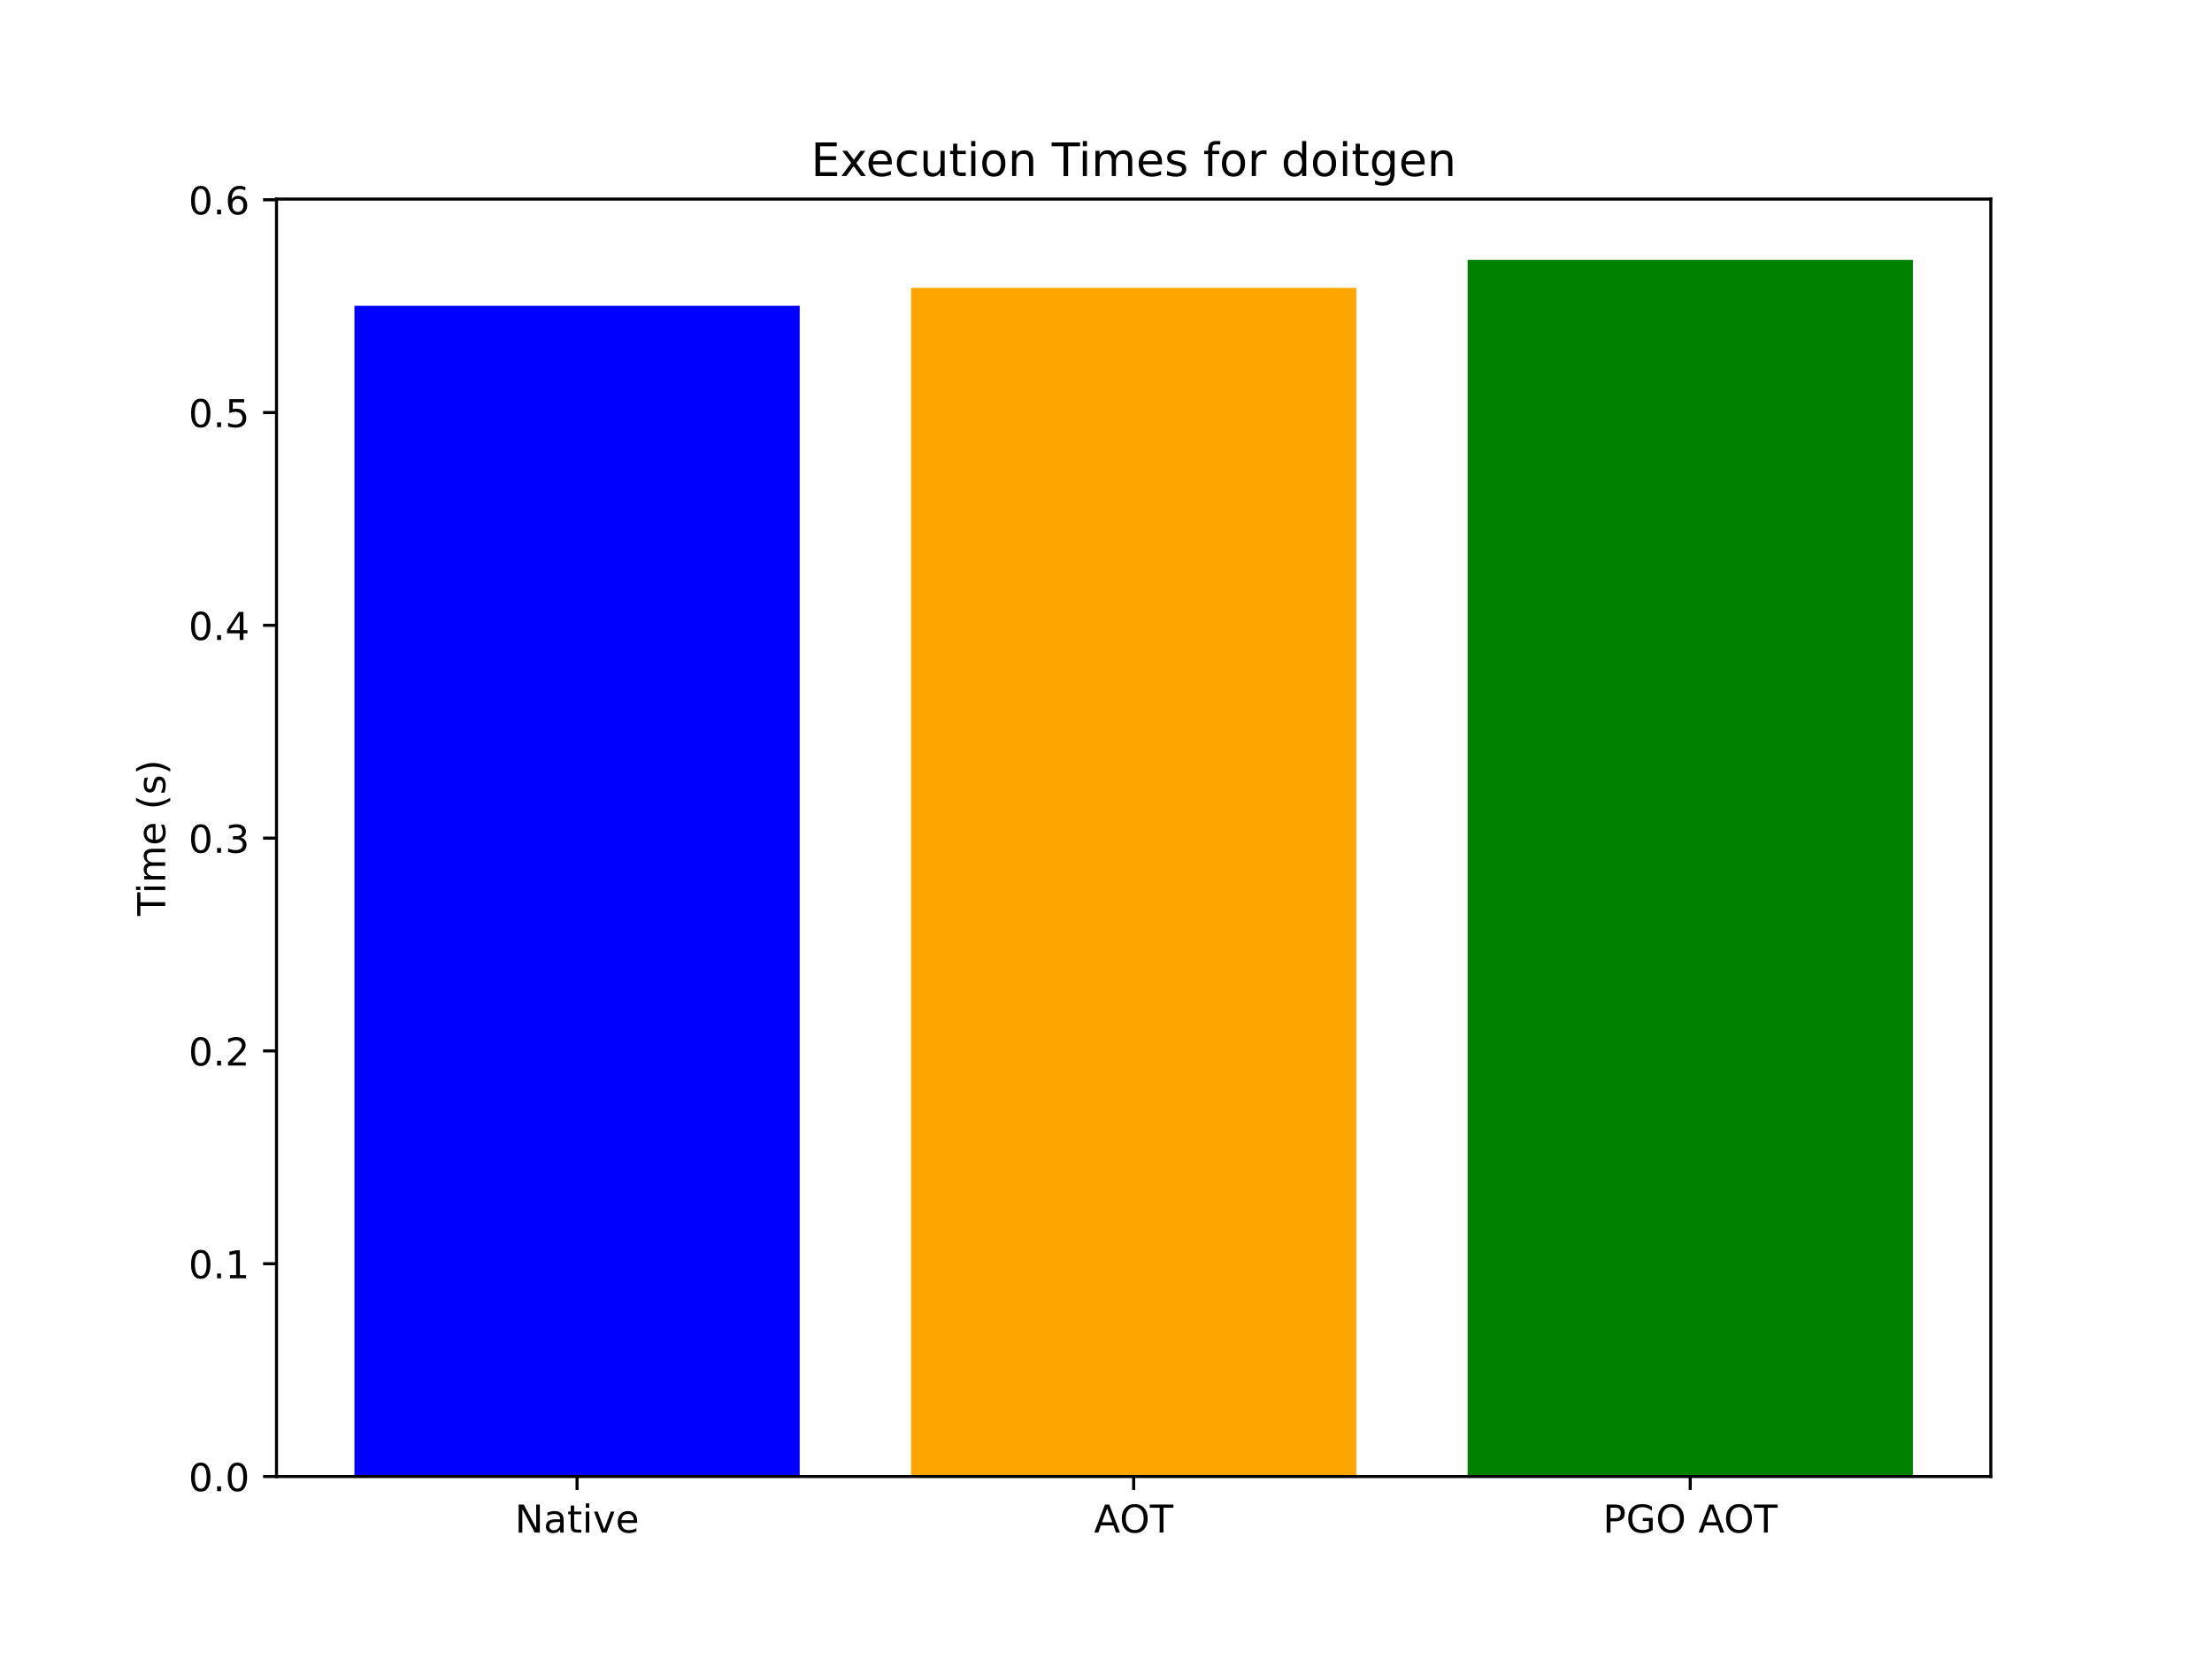
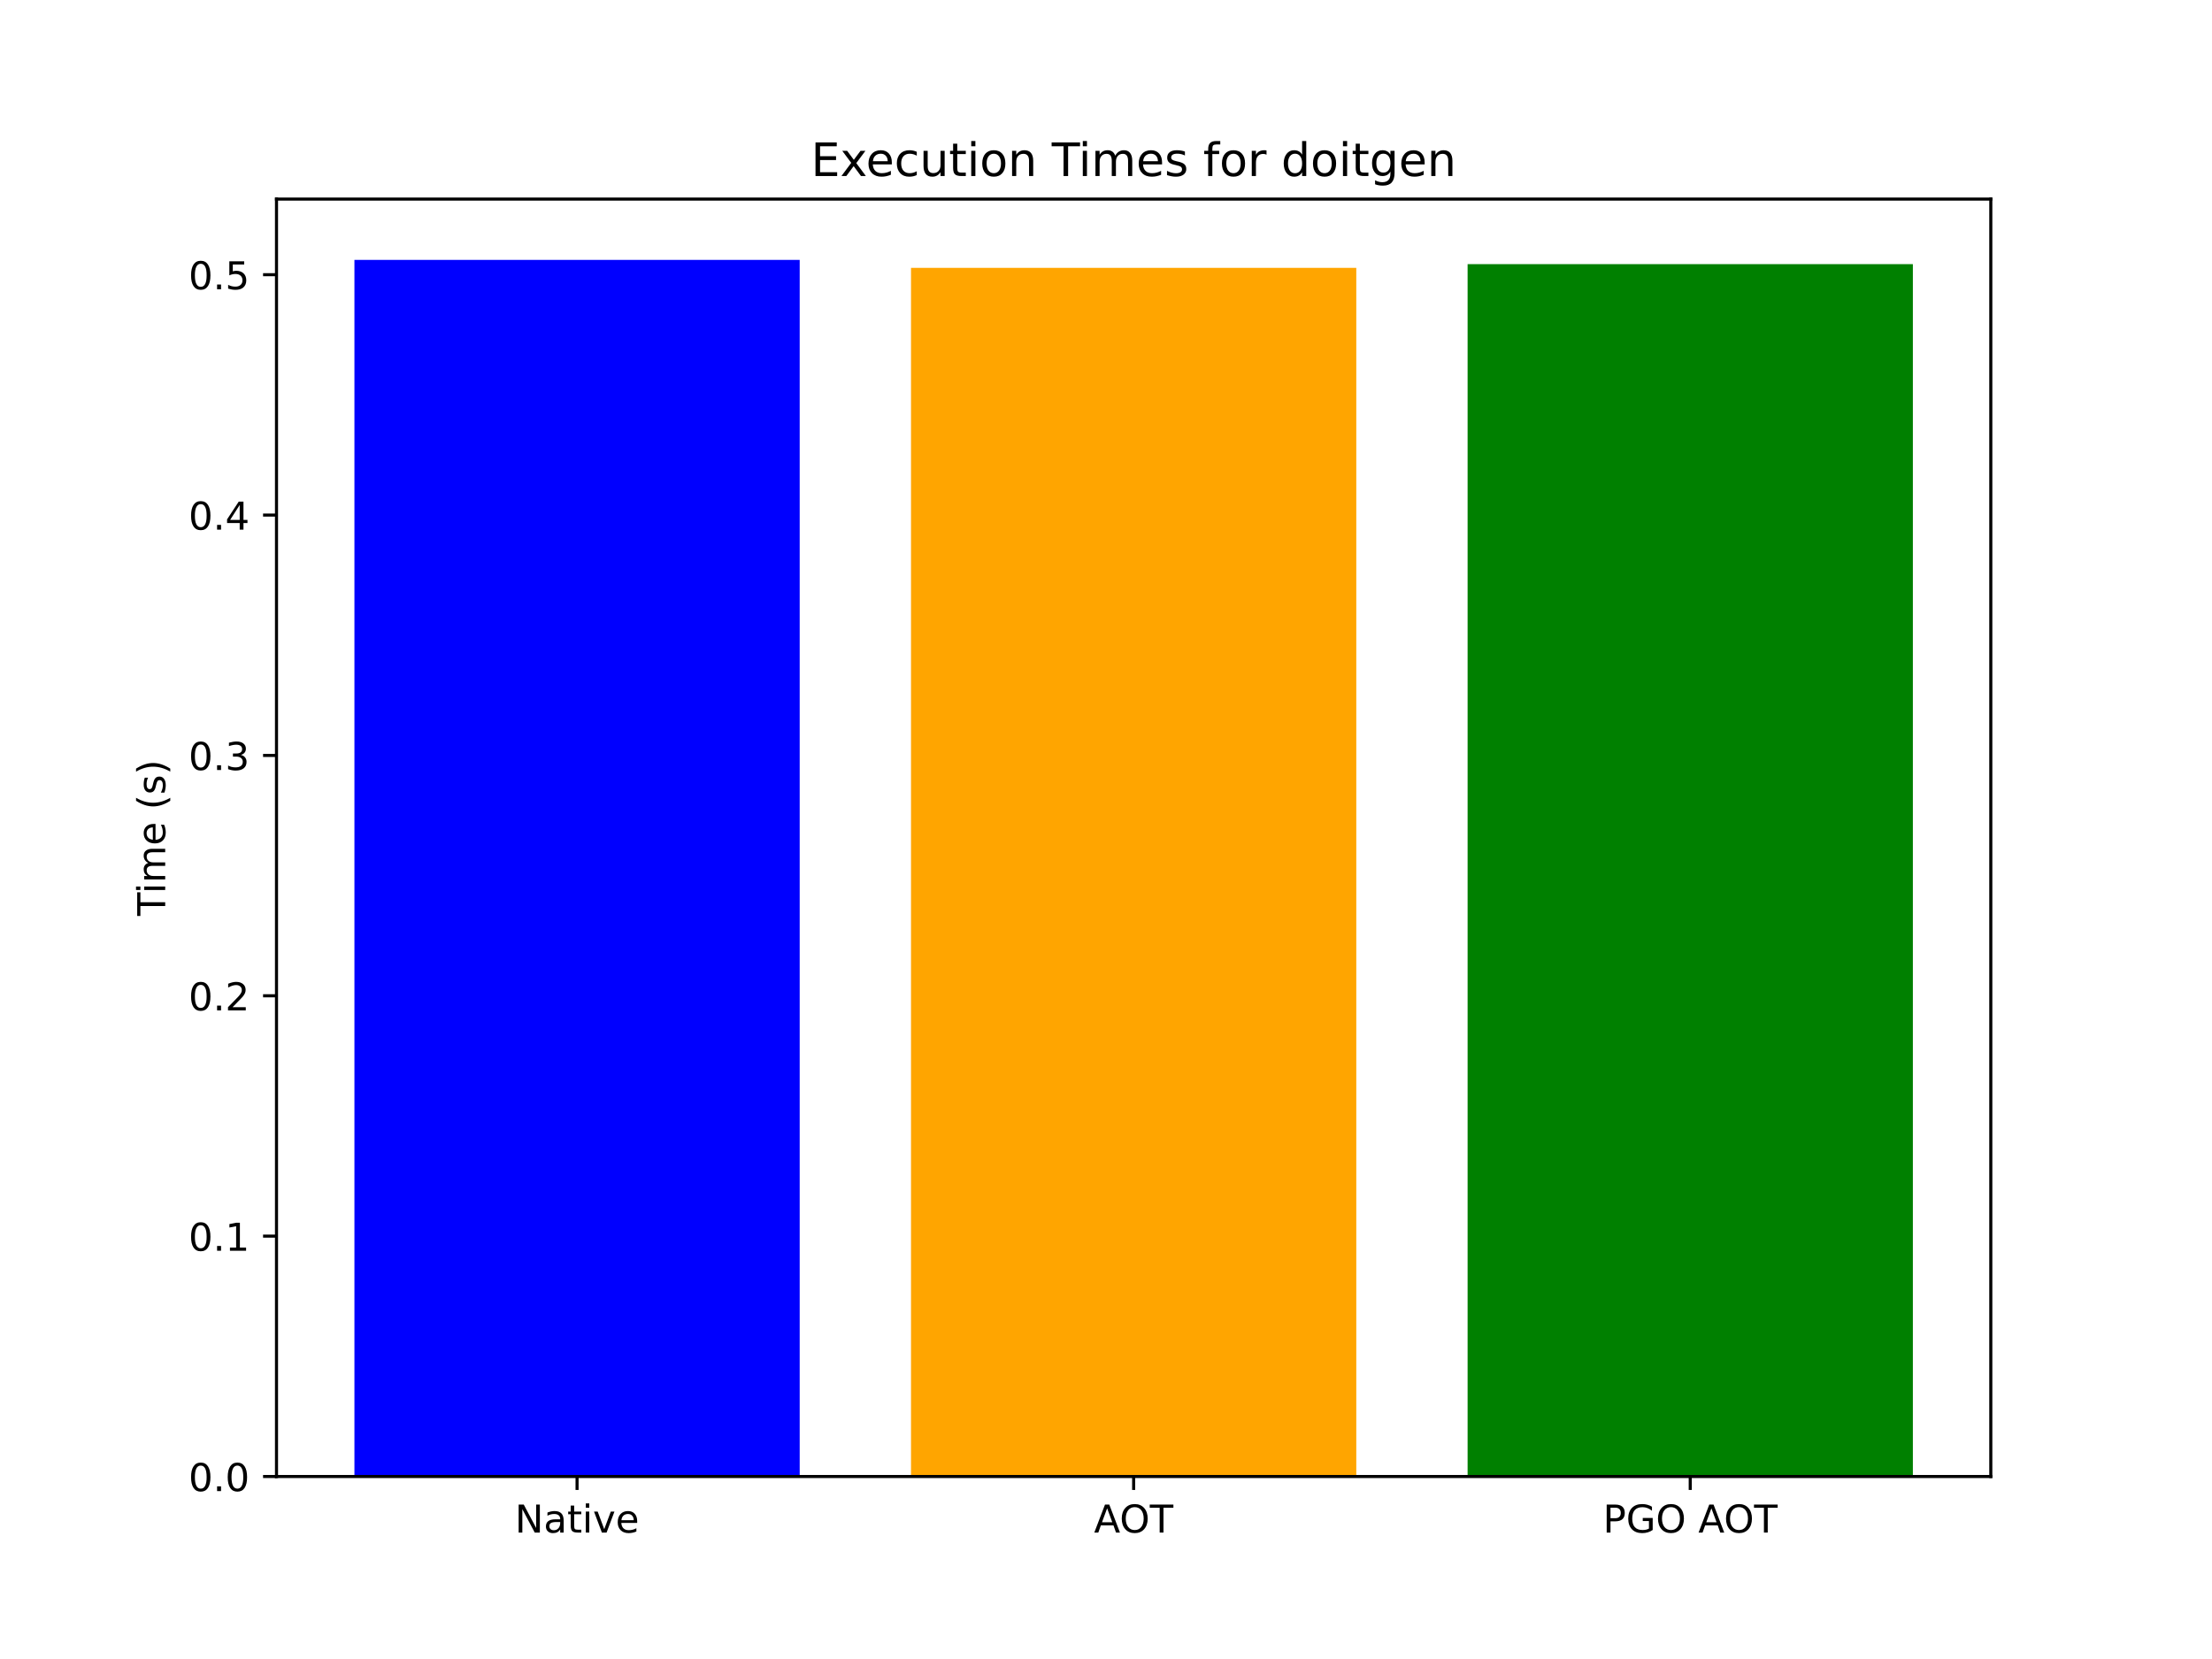
<svg xmlns="http://www.w3.org/2000/svg" xmlns:xlink="http://www.w3.org/1999/xlink" width="576pt" height="432pt" viewBox="0 0 576 432" version="1.1">
  <defs>
    <style type="text/css">*{stroke-linejoin: round; stroke-linecap: butt}</style>
  </defs>
  <g id="figure_1">
    <g id="patch_1">
      <path d="M 0 432  L 576 432  L 576 0  L 0 0  z " style="fill: #ffffff" />
    </g>
    <g id="axes_1">
      <g id="patch_2">
        <path d="M 72 384.48  L 518.4 384.48  L 518.4 51.84  L 72 51.84  z " style="fill: #ffffff" />
      </g>
      <g id="patch_3">
-         <path d="M 92.291 384.48  L 208.239 384.48  L 208.239 79.634  L 92.291 79.634  z " clip-path="url(#p93e7a63135)" style="fill: #0000ff" />
+         <path d="M 92.291 384.48  L 208.239 384.48  L 208.239 67.68  L 92.291 67.68  z " clip-path="url(#p9bc7342833)" style="fill: #0000ff" />
      </g>
      <g id="patch_4">
-         <path d="M 237.226 384.48  L 353.174 384.48  L 353.174 74.958  L 237.226 74.958  z " clip-path="url(#p93e7a63135)" style="fill: #ffa500" />
+         <path d="M 237.226 384.48  L 353.174 384.48  L 353.174 69.745  L 237.226 69.745  z " clip-path="url(#p9bc7342833)" style="fill: #ffa500" />
      </g>
      <g id="patch_5">
-         <path d="M 382.161 384.48  L 498.109 384.48  L 498.109 67.68  L 382.161 67.68  z " clip-path="url(#p93e7a63135)" style="fill: #008000" />
+         <path d="M 382.161 384.48  L 498.109 384.48  L 498.109 68.787  L 382.161 68.787  z " clip-path="url(#p9bc7342833)" style="fill: #008000" />
      </g>
      <g id="matplotlib.axis_1">
        <g id="xtick_1">
          <g id="line2d_1">
            <defs>
-               <path id="m0614cc5754" d="M 0 0  L 0 3.5  " style="stroke: #000000; stroke-width: 0.8" />
+               <path id="m5f9efb72e0" d="M 0 0  L 0 3.5  " style="stroke: #000000; stroke-width: 0.8" />
            </defs>
            <g>
-               <use xlink:href="#m0614cc5754" x="150.265" y="384.48" style="stroke: #000000; stroke-width: 0.8" />
+               <use xlink:href="#m5f9efb72e0" x="150.265" y="384.48" style="stroke: #000000; stroke-width: 0.8" />
            </g>
          </g>
          <g id="text_1">
            <g transform="translate(134.0751 399.0784) scale(0.1 -0.1)">
              <defs>
                <path id="DejaVuSans-4e" d="M 628 4666  L 1478 4666  L 3547 763  L 3547 4666  L 4159 4666  L 4159 0  L 3309 0  L 1241 3903  L 1241 0  L 628 0  L 628 4666  z " transform="scale(0.015625)" />
                <path id="DejaVuSans-61" d="M 2194 1759  Q 1497 1759 1228 1600  Q 959 1441 959 1056  Q 959 750 1161 570  Q 1363 391 1709 391  Q 2188 391 2477 730  Q 2766 1069 2766 1631  L 2766 1759  L 2194 1759  z M 3341 1997  L 3341 0  L 2766 0  L 2766 531  Q 2569 213 2275 61  Q 1981 -91 1556 -91  Q 1019 -91 701 211  Q 384 513 384 1019  Q 384 1609 779 1909  Q 1175 2209 1959 2209  L 2766 2209  L 2766 2266  Q 2766 2663 2505 2880  Q 2244 3097 1772 3097  Q 1472 3097 1187 3025  Q 903 2953 641 2809  L 641 3341  Q 956 3463 1253 3523  Q 1550 3584 1831 3584  Q 2591 3584 2966 3190  Q 3341 2797 3341 1997  z " transform="scale(0.015625)" />
                <path id="DejaVuSans-74" d="M 1172 4494  L 1172 3500  L 2356 3500  L 2356 3053  L 1172 3053  L 1172 1153  Q 1172 725 1289 603  Q 1406 481 1766 481  L 2356 481  L 2356 0  L 1766 0  Q 1100 0 847 248  Q 594 497 594 1153  L 594 3053  L 172 3053  L 172 3500  L 594 3500  L 594 4494  L 1172 4494  z " transform="scale(0.015625)" />
                <path id="DejaVuSans-69" d="M 603 3500  L 1178 3500  L 1178 0  L 603 0  L 603 3500  z M 603 4863  L 1178 4863  L 1178 4134  L 603 4134  L 603 4863  z " transform="scale(0.015625)" />
                <path id="DejaVuSans-76" d="M 191 3500  L 800 3500  L 1894 563  L 2988 3500  L 3597 3500  L 2284 0  L 1503 0  L 191 3500  z " transform="scale(0.015625)" />
                <path id="DejaVuSans-65" d="M 3597 1894  L 3597 1613  L 953 1613  Q 991 1019 1311 708  Q 1631 397 2203 397  Q 2534 397 2845 478  Q 3156 559 3463 722  L 3463 178  Q 3153 47 2828 -22  Q 2503 -91 2169 -91  Q 1331 -91 842 396  Q 353 884 353 1716  Q 353 2575 817 3079  Q 1281 3584 2069 3584  Q 2775 3584 3186 3129  Q 3597 2675 3597 1894  z M 3022 2063  Q 3016 2534 2758 2815  Q 2500 3097 2075 3097  Q 1594 3097 1305 2825  Q 1016 2553 972 2059  L 3022 2063  z " transform="scale(0.015625)" />
              </defs>
              <use xlink:href="#DejaVuSans-4e" />
              <use xlink:href="#DejaVuSans-61" transform="translate(74.80469 0)" />
              <use xlink:href="#DejaVuSans-74" transform="translate(136.084 0)" />
              <use xlink:href="#DejaVuSans-69" transform="translate(175.293 0)" />
              <use xlink:href="#DejaVuSans-76" transform="translate(203.0762 0)" />
              <use xlink:href="#DejaVuSans-65" transform="translate(262.2559 0)" />
            </g>
          </g>
        </g>
        <g id="xtick_2">
          <g id="line2d_2">
            <g>
-               <use xlink:href="#m0614cc5754" x="295.2" y="384.48" style="stroke: #000000; stroke-width: 0.8" />
+               <use xlink:href="#m5f9efb72e0" x="295.2" y="384.48" style="stroke: #000000; stroke-width: 0.8" />
            </g>
          </g>
          <g id="text_2">
            <g transform="translate(284.8773 399.0784) scale(0.1 -0.1)">
              <defs>
                <path id="DejaVuSans-41" d="M 2188 4044  L 1331 1722  L 3047 1722  L 2188 4044  z M 1831 4666  L 2547 4666  L 4325 0  L 3669 0  L 3244 1197  L 1141 1197  L 716 0  L 50 0  L 1831 4666  z " transform="scale(0.015625)" />
                <path id="DejaVuSans-4f" d="M 2522 4238  Q 1834 4238 1429 3725  Q 1025 3213 1025 2328  Q 1025 1447 1429 934  Q 1834 422 2522 422  Q 3209 422 3611 934  Q 4013 1447 4013 2328  Q 4013 3213 3611 3725  Q 3209 4238 2522 4238  z M 2522 4750  Q 3503 4750 4090 4092  Q 4678 3434 4678 2328  Q 4678 1225 4090 567  Q 3503 -91 2522 -91  Q 1538 -91 948 565  Q 359 1222 359 2328  Q 359 3434 948 4092  Q 1538 4750 2522 4750  z " transform="scale(0.015625)" />
                <path id="DejaVuSans-54" d="M -19 4666  L 3928 4666  L 3928 4134  L 2272 4134  L 2272 0  L 1638 0  L 1638 4134  L -19 4134  L -19 4666  z " transform="scale(0.015625)" />
              </defs>
              <use xlink:href="#DejaVuSans-41" />
              <use xlink:href="#DejaVuSans-4f" transform="translate(66.6582 0)" />
              <use xlink:href="#DejaVuSans-54" transform="translate(145.3691 0)" />
            </g>
          </g>
        </g>
        <g id="xtick_3">
          <g id="line2d_3">
            <g>
-               <use xlink:href="#m0614cc5754" x="440.135" y="384.48" style="stroke: #000000; stroke-width: 0.8" />
+               <use xlink:href="#m5f9efb72e0" x="440.135" y="384.48" style="stroke: #000000; stroke-width: 0.8" />
            </g>
          </g>
          <g id="text_3">
            <g transform="translate(417.3983 399.0784) scale(0.1 -0.1)">
              <defs>
                <path id="DejaVuSans-50" d="M 1259 4147  L 1259 2394  L 2053 2394  Q 2494 2394 2734 2622  Q 2975 2850 2975 3272  Q 2975 3691 2734 3919  Q 2494 4147 2053 4147  L 1259 4147  z M 628 4666  L 2053 4666  Q 2838 4666 3239 4311  Q 3641 3956 3641 3272  Q 3641 2581 3239 2228  Q 2838 1875 2053 1875  L 1259 1875  L 1259 0  L 628 0  L 628 4666  z " transform="scale(0.015625)" />
                <path id="DejaVuSans-47" d="M 3809 666  L 3809 1919  L 2778 1919  L 2778 2438  L 4434 2438  L 4434 434  Q 4069 175 3628 42  Q 3188 -91 2688 -91  Q 1594 -91 976 548  Q 359 1188 359 2328  Q 359 3472 976 4111  Q 1594 4750 2688 4750  Q 3144 4750 3555 4637  Q 3966 4525 4313 4306  L 4313 3634  Q 3963 3931 3569 4081  Q 3175 4231 2741 4231  Q 1884 4231 1454 3753  Q 1025 3275 1025 2328  Q 1025 1384 1454 906  Q 1884 428 2741 428  Q 3075 428 3337 486  Q 3600 544 3809 666  z " transform="scale(0.015625)" />
                <path id="DejaVuSans-20" transform="scale(0.015625)" />
              </defs>
              <use xlink:href="#DejaVuSans-50" />
              <use xlink:href="#DejaVuSans-47" transform="translate(60.30273 0)" />
              <use xlink:href="#DejaVuSans-4f" transform="translate(137.793 0)" />
              <use xlink:href="#DejaVuSans-20" transform="translate(216.5039 0)" />
              <use xlink:href="#DejaVuSans-41" transform="translate(248.291 0)" />
              <use xlink:href="#DejaVuSans-4f" transform="translate(314.9492 0)" />
              <use xlink:href="#DejaVuSans-54" transform="translate(393.6602 0)" />
            </g>
          </g>
        </g>
      </g>
      <g id="matplotlib.axis_2">
        <g id="ytick_1">
          <g id="line2d_4">
            <defs>
-               <path id="me48fd2399c" d="M 0 0  L -3.5 0  " style="stroke: #000000; stroke-width: 0.8" />
+               <path id="m1768d6a1a1" d="M 0 0  L -3.5 0  " style="stroke: #000000; stroke-width: 0.8" />
            </defs>
            <g>
-               <use xlink:href="#me48fd2399c" x="72" y="384.48" style="stroke: #000000; stroke-width: 0.8" />
+               <use xlink:href="#m1768d6a1a1" x="72" y="384.48" style="stroke: #000000; stroke-width: 0.8" />
            </g>
          </g>
          <g id="text_4">
            <g transform="translate(49.09687 388.2792) scale(0.1 -0.1)">
              <defs>
                <path id="DejaVuSans-30" d="M 2034 4250  Q 1547 4250 1301 3770  Q 1056 3291 1056 2328  Q 1056 1369 1301 889  Q 1547 409 2034 409  Q 2525 409 2770 889  Q 3016 1369 3016 2328  Q 3016 3291 2770 3770  Q 2525 4250 2034 4250  z M 2034 4750  Q 2819 4750 3233 4129  Q 3647 3509 3647 2328  Q 3647 1150 3233 529  Q 2819 -91 2034 -91  Q 1250 -91 836 529  Q 422 1150 422 2328  Q 422 3509 836 4129  Q 1250 4750 2034 4750  z " transform="scale(0.015625)" />
                <path id="DejaVuSans-2e" d="M 684 794  L 1344 794  L 1344 0  L 684 0  L 684 794  z " transform="scale(0.015625)" />
              </defs>
              <use xlink:href="#DejaVuSans-30" />
              <use xlink:href="#DejaVuSans-2e" transform="translate(63.62305 0)" />
              <use xlink:href="#DejaVuSans-30" transform="translate(95.41016 0)" />
            </g>
          </g>
        </g>
        <g id="ytick_2">
          <g id="line2d_5">
            <g>
-               <use xlink:href="#me48fd2399c" x="72" y="329.069" style="stroke: #000000; stroke-width: 0.8" />
+               <use xlink:href="#m1768d6a1a1" x="72" y="321.89" style="stroke: #000000; stroke-width: 0.8" />
            </g>
          </g>
          <g id="text_5">
-             <g transform="translate(49.09687 332.8685) scale(0.1 -0.1)">
+             <g transform="translate(49.09687 325.6891) scale(0.1 -0.1)">
              <defs>
                <path id="DejaVuSans-31" d="M 794 531  L 1825 531  L 1825 4091  L 703 3866  L 703 4441  L 1819 4666  L 2450 4666  L 2450 531  L 3481 531  L 3481 0  L 794 0  L 794 531  z " transform="scale(0.015625)" />
              </defs>
              <use xlink:href="#DejaVuSans-30" />
              <use xlink:href="#DejaVuSans-2e" transform="translate(63.62305 0)" />
              <use xlink:href="#DejaVuSans-31" transform="translate(95.41016 0)" />
            </g>
          </g>
        </g>
        <g id="ytick_3">
          <g id="line2d_6">
            <g>
-               <use xlink:href="#me48fd2399c" x="72" y="273.659" style="stroke: #000000; stroke-width: 0.8" />
+               <use xlink:href="#m1768d6a1a1" x="72" y="259.3" style="stroke: #000000; stroke-width: 0.8" />
            </g>
          </g>
          <g id="text_6">
-             <g transform="translate(49.09687 277.4578) scale(0.1 -0.1)">
+             <g transform="translate(49.09687 263.0991) scale(0.1 -0.1)">
              <defs>
                <path id="DejaVuSans-32" d="M 1228 531  L 3431 531  L 3431 0  L 469 0  L 469 531  Q 828 903 1448 1529  Q 2069 2156 2228 2338  Q 2531 2678 2651 2914  Q 2772 3150 2772 3378  Q 2772 3750 2511 3984  Q 2250 4219 1831 4219  Q 1534 4219 1204 4116  Q 875 4013 500 3803  L 500 4441  Q 881 4594 1212 4672  Q 1544 4750 1819 4750  Q 2544 4750 2975 4387  Q 3406 4025 3406 3419  Q 3406 3131 3298 2873  Q 3191 2616 2906 2266  Q 2828 2175 2409 1742  Q 1991 1309 1228 531  z " transform="scale(0.015625)" />
              </defs>
              <use xlink:href="#DejaVuSans-30" />
              <use xlink:href="#DejaVuSans-2e" transform="translate(63.62305 0)" />
              <use xlink:href="#DejaVuSans-32" transform="translate(95.41016 0)" />
            </g>
          </g>
        </g>
        <g id="ytick_4">
          <g id="line2d_7">
            <g>
-               <use xlink:href="#me48fd2399c" x="72" y="218.248" style="stroke: #000000; stroke-width: 0.8" />
+               <use xlink:href="#m1768d6a1a1" x="72" y="196.71" style="stroke: #000000; stroke-width: 0.8" />
            </g>
          </g>
          <g id="text_7">
-             <g transform="translate(49.09687 222.0471) scale(0.1 -0.1)">
+             <g transform="translate(49.09687 200.509) scale(0.1 -0.1)">
              <defs>
                <path id="DejaVuSans-33" d="M 2597 2516  Q 3050 2419 3304 2112  Q 3559 1806 3559 1356  Q 3559 666 3084 287  Q 2609 -91 1734 -91  Q 1441 -91 1130 -33  Q 819 25 488 141  L 488 750  Q 750 597 1062 519  Q 1375 441 1716 441  Q 2309 441 2620 675  Q 2931 909 2931 1356  Q 2931 1769 2642 2001  Q 2353 2234 1838 2234  L 1294 2234  L 1294 2753  L 1863 2753  Q 2328 2753 2575 2939  Q 2822 3125 2822 3475  Q 2822 3834 2567 4026  Q 2313 4219 1838 4219  Q 1578 4219 1281 4162  Q 984 4106 628 3988  L 628 4550  Q 988 4650 1302 4700  Q 1616 4750 1894 4750  Q 2613 4750 3031 4423  Q 3450 4097 3450 3541  Q 3450 3153 3228 2886  Q 3006 2619 2597 2516  z " transform="scale(0.015625)" />
              </defs>
              <use xlink:href="#DejaVuSans-30" />
              <use xlink:href="#DejaVuSans-2e" transform="translate(63.62305 0)" />
              <use xlink:href="#DejaVuSans-33" transform="translate(95.41016 0)" />
            </g>
          </g>
        </g>
        <g id="ytick_5">
          <g id="line2d_8">
            <g>
-               <use xlink:href="#me48fd2399c" x="72" y="162.837" style="stroke: #000000; stroke-width: 0.8" />
+               <use xlink:href="#m1768d6a1a1" x="72" y="134.12" style="stroke: #000000; stroke-width: 0.8" />
            </g>
          </g>
          <g id="text_8">
-             <g transform="translate(49.09687 166.6364) scale(0.1 -0.1)">
+             <g transform="translate(49.09687 137.9189) scale(0.1 -0.1)">
              <defs>
                <path id="DejaVuSans-34" d="M 2419 4116  L 825 1625  L 2419 1625  L 2419 4116  z M 2253 4666  L 3047 4666  L 3047 1625  L 3713 1625  L 3713 1100  L 3047 1100  L 3047 0  L 2419 0  L 2419 1100  L 313 1100  L 313 1709  L 2253 4666  z " transform="scale(0.015625)" />
              </defs>
              <use xlink:href="#DejaVuSans-30" />
              <use xlink:href="#DejaVuSans-2e" transform="translate(63.62305 0)" />
              <use xlink:href="#DejaVuSans-34" transform="translate(95.41016 0)" />
            </g>
          </g>
        </g>
        <g id="ytick_6">
          <g id="line2d_9">
            <g>
-               <use xlink:href="#me48fd2399c" x="72" y="107.426" style="stroke: #000000; stroke-width: 0.8" />
+               <use xlink:href="#m1768d6a1a1" x="72" y="71.53" style="stroke: #000000; stroke-width: 0.8" />
            </g>
          </g>
          <g id="text_9">
-             <g transform="translate(49.09687 111.2257) scale(0.1 -0.1)">
+             <g transform="translate(49.09687 75.32881) scale(0.1 -0.1)">
              <defs>
                <path id="DejaVuSans-35" d="M 691 4666  L 3169 4666  L 3169 4134  L 1269 4134  L 1269 2991  Q 1406 3038 1543 3061  Q 1681 3084 1819 3084  Q 2600 3084 3056 2656  Q 3513 2228 3513 1497  Q 3513 744 3044 326  Q 2575 -91 1722 -91  Q 1428 -91 1123 -41  Q 819 9 494 109  L 494 744  Q 775 591 1075 516  Q 1375 441 1709 441  Q 2250 441 2565 725  Q 2881 1009 2881 1497  Q 2881 1984 2565 2268  Q 2250 2553 1709 2553  Q 1456 2553 1204 2497  Q 953 2441 691 2322  L 691 4666  z " transform="scale(0.015625)" />
              </defs>
              <use xlink:href="#DejaVuSans-30" />
              <use xlink:href="#DejaVuSans-2e" transform="translate(63.62305 0)" />
              <use xlink:href="#DejaVuSans-35" transform="translate(95.41016 0)" />
            </g>
          </g>
        </g>
-         <g id="ytick_7">
-           <g id="line2d_10">
-             <g>
-               <use xlink:href="#me48fd2399c" x="72" y="52.016" style="stroke: #000000; stroke-width: 0.8" />
-             </g>
-           </g>
-           <g id="text_10">
-             <g transform="translate(49.09687 55.815) scale(0.1 -0.1)">
-               <defs>
-                 <path id="DejaVuSans-36" d="M 2113 2584  Q 1688 2584 1439 2293  Q 1191 2003 1191 1497  Q 1191 994 1439 701  Q 1688 409 2113 409  Q 2538 409 2786 701  Q 3034 994 3034 1497  Q 3034 2003 2786 2293  Q 2538 2584 2113 2584  z M 3366 4563  L 3366 3988  Q 3128 4100 2886 4159  Q 2644 4219 2406 4219  Q 1781 4219 1451 3797  Q 1122 3375 1075 2522  Q 1259 2794 1537 2939  Q 1816 3084 2150 3084  Q 2853 3084 3261 2657  Q 3669 2231 3669 1497  Q 3669 778 3244 343  Q 2819 -91 2113 -91  Q 1303 -91 875 529  Q 447 1150 447 2328  Q 447 3434 972 4092  Q 1497 4750 2381 4750  Q 2619 4750 2861 4703  Q 3103 4656 3366 4563  z " transform="scale(0.015625)" />
-               </defs>
-               <use xlink:href="#DejaVuSans-30" />
-               <use xlink:href="#DejaVuSans-2e" transform="translate(63.62305 0)" />
-               <use xlink:href="#DejaVuSans-36" transform="translate(95.41016 0)" />
-             </g>
-           </g>
-         </g>
-         <g id="text_11">
+         <g id="text_10">
          <g transform="translate(43.01719 238.4889) rotate(-90) scale(0.1 -0.1)">
            <defs>
              <path id="DejaVuSans-6d" d="M 3328 2828  Q 3544 3216 3844 3400  Q 4144 3584 4550 3584  Q 5097 3584 5394 3201  Q 5691 2819 5691 2113  L 5691 0  L 5113 0  L 5113 2094  Q 5113 2597 4934 2840  Q 4756 3084 4391 3084  Q 3944 3084 3684 2787  Q 3425 2491 3425 1978  L 3425 0  L 2847 0  L 2847 2094  Q 2847 2600 2669 2842  Q 2491 3084 2119 3084  Q 1678 3084 1418 2786  Q 1159 2488 1159 1978  L 1159 0  L 581 0  L 581 3500  L 1159 3500  L 1159 2956  Q 1356 3278 1631 3431  Q 1906 3584 2284 3584  Q 2666 3584 2933 3390  Q 3200 3197 3328 2828  z " transform="scale(0.015625)" />
              <path id="DejaVuSans-28" d="M 1984 4856  Q 1566 4138 1362 3434  Q 1159 2731 1159 2009  Q 1159 1288 1364 580  Q 1569 -128 1984 -844  L 1484 -844  Q 1016 -109 783 600  Q 550 1309 550 2009  Q 550 2706 781 3412  Q 1013 4119 1484 4856  L 1984 4856  z " transform="scale(0.015625)" />
              <path id="DejaVuSans-73" d="M 2834 3397  L 2834 2853  Q 2591 2978 2328 3040  Q 2066 3103 1784 3103  Q 1356 3103 1142 2972  Q 928 2841 928 2578  Q 928 2378 1081 2264  Q 1234 2150 1697 2047  L 1894 2003  Q 2506 1872 2764 1633  Q 3022 1394 3022 966  Q 3022 478 2636 193  Q 2250 -91 1575 -91  Q 1294 -91 989 -36  Q 684 19 347 128  L 347 722  Q 666 556 975 473  Q 1284 391 1588 391  Q 1994 391 2212 530  Q 2431 669 2431 922  Q 2431 1156 2273 1281  Q 2116 1406 1581 1522  L 1381 1569  Q 847 1681 609 1914  Q 372 2147 372 2553  Q 372 3047 722 3315  Q 1072 3584 1716 3584  Q 2034 3584 2315 3537  Q 2597 3491 2834 3397  z " transform="scale(0.015625)" />
              <path id="DejaVuSans-29" d="M 513 4856  L 1013 4856  Q 1481 4119 1714 3412  Q 1947 2706 1947 2009  Q 1947 1309 1714 600  Q 1481 -109 1013 -844  L 513 -844  Q 928 -128 1133 580  Q 1338 1288 1338 2009  Q 1338 2731 1133 3434  Q 928 4138 513 4856  z " transform="scale(0.015625)" />
            </defs>
            <use xlink:href="#DejaVuSans-54" />
            <use xlink:href="#DejaVuSans-69" transform="translate(57.95898 0)" />
            <use xlink:href="#DejaVuSans-6d" transform="translate(85.74219 0)" />
            <use xlink:href="#DejaVuSans-65" transform="translate(183.1543 0)" />
            <use xlink:href="#DejaVuSans-20" transform="translate(244.6777 0)" />
            <use xlink:href="#DejaVuSans-28" transform="translate(276.4648 0)" />
            <use xlink:href="#DejaVuSans-73" transform="translate(315.4785 0)" />
            <use xlink:href="#DejaVuSans-29" transform="translate(367.5781 0)" />
          </g>
        </g>
      </g>
      <g id="patch_6">
        <path d="M 72 384.48  L 72 51.84  " style="fill: none; stroke: #000000; stroke-width: 0.8; stroke-linejoin: miter; stroke-linecap: square" />
      </g>
      <g id="patch_7">
        <path d="M 518.4 384.48  L 518.4 51.84  " style="fill: none; stroke: #000000; stroke-width: 0.8; stroke-linejoin: miter; stroke-linecap: square" />
      </g>
      <g id="patch_8">
        <path d="M 72 384.48  L 518.4 384.48  " style="fill: none; stroke: #000000; stroke-width: 0.8; stroke-linejoin: miter; stroke-linecap: square" />
      </g>
      <g id="patch_9">
        <path d="M 72 51.84  L 518.4 51.84  " style="fill: none; stroke: #000000; stroke-width: 0.8; stroke-linejoin: miter; stroke-linecap: square" />
      </g>
-       <g id="text_12">
+       <g id="text_11">
        <g transform="translate(211.1794 45.84) scale(0.12 -0.12)">
          <defs>
            <path id="DejaVuSans-45" d="M 628 4666  L 3578 4666  L 3578 4134  L 1259 4134  L 1259 2753  L 3481 2753  L 3481 2222  L 1259 2222  L 1259 531  L 3634 531  L 3634 0  L 628 0  L 628 4666  z " transform="scale(0.015625)" />
            <path id="DejaVuSans-78" d="M 3513 3500  L 2247 1797  L 3578 0  L 2900 0  L 1881 1375  L 863 0  L 184 0  L 1544 1831  L 300 3500  L 978 3500  L 1906 2253  L 2834 3500  L 3513 3500  z " transform="scale(0.015625)" />
            <path id="DejaVuSans-63" d="M 3122 3366  L 3122 2828  Q 2878 2963 2633 3030  Q 2388 3097 2138 3097  Q 1578 3097 1268 2742  Q 959 2388 959 1747  Q 959 1106 1268 751  Q 1578 397 2138 397  Q 2388 397 2633 464  Q 2878 531 3122 666  L 3122 134  Q 2881 22 2623 -34  Q 2366 -91 2075 -91  Q 1284 -91 818 406  Q 353 903 353 1747  Q 353 2603 823 3093  Q 1294 3584 2113 3584  Q 2378 3584 2631 3529  Q 2884 3475 3122 3366  z " transform="scale(0.015625)" />
            <path id="DejaVuSans-75" d="M 544 1381  L 544 3500  L 1119 3500  L 1119 1403  Q 1119 906 1312 657  Q 1506 409 1894 409  Q 2359 409 2629 706  Q 2900 1003 2900 1516  L 2900 3500  L 3475 3500  L 3475 0  L 2900 0  L 2900 538  Q 2691 219 2414 64  Q 2138 -91 1772 -91  Q 1169 -91 856 284  Q 544 659 544 1381  z M 1991 3584  L 1991 3584  z " transform="scale(0.015625)" />
            <path id="DejaVuSans-6f" d="M 1959 3097  Q 1497 3097 1228 2736  Q 959 2375 959 1747  Q 959 1119 1226 758  Q 1494 397 1959 397  Q 2419 397 2687 759  Q 2956 1122 2956 1747  Q 2956 2369 2687 2733  Q 2419 3097 1959 3097  z M 1959 3584  Q 2709 3584 3137 3096  Q 3566 2609 3566 1747  Q 3566 888 3137 398  Q 2709 -91 1959 -91  Q 1206 -91 779 398  Q 353 888 353 1747  Q 353 2609 779 3096  Q 1206 3584 1959 3584  z " transform="scale(0.015625)" />
            <path id="DejaVuSans-6e" d="M 3513 2113  L 3513 0  L 2938 0  L 2938 2094  Q 2938 2591 2744 2837  Q 2550 3084 2163 3084  Q 1697 3084 1428 2787  Q 1159 2491 1159 1978  L 1159 0  L 581 0  L 581 3500  L 1159 3500  L 1159 2956  Q 1366 3272 1645 3428  Q 1925 3584 2291 3584  Q 2894 3584 3203 3211  Q 3513 2838 3513 2113  z " transform="scale(0.015625)" />
            <path id="DejaVuSans-66" d="M 2375 4863  L 2375 4384  L 1825 4384  Q 1516 4384 1395 4259  Q 1275 4134 1275 3809  L 1275 3500  L 2222 3500  L 2222 3053  L 1275 3053  L 1275 0  L 697 0  L 697 3053  L 147 3053  L 147 3500  L 697 3500  L 697 3744  Q 697 4328 969 4595  Q 1241 4863 1831 4863  L 2375 4863  z " transform="scale(0.015625)" />
            <path id="DejaVuSans-72" d="M 2631 2963  Q 2534 3019 2420 3045  Q 2306 3072 2169 3072  Q 1681 3072 1420 2755  Q 1159 2438 1159 1844  L 1159 0  L 581 0  L 581 3500  L 1159 3500  L 1159 2956  Q 1341 3275 1631 3429  Q 1922 3584 2338 3584  Q 2397 3584 2469 3576  Q 2541 3569 2628 3553  L 2631 2963  z " transform="scale(0.015625)" />
            <path id="DejaVuSans-64" d="M 2906 2969  L 2906 4863  L 3481 4863  L 3481 0  L 2906 0  L 2906 525  Q 2725 213 2448 61  Q 2172 -91 1784 -91  Q 1150 -91 751 415  Q 353 922 353 1747  Q 353 2572 751 3078  Q 1150 3584 1784 3584  Q 2172 3584 2448 3432  Q 2725 3281 2906 2969  z M 947 1747  Q 947 1113 1208 752  Q 1469 391 1925 391  Q 2381 391 2643 752  Q 2906 1113 2906 1747  Q 2906 2381 2643 2742  Q 2381 3103 1925 3103  Q 1469 3103 1208 2742  Q 947 2381 947 1747  z " transform="scale(0.015625)" />
            <path id="DejaVuSans-67" d="M 2906 1791  Q 2906 2416 2648 2759  Q 2391 3103 1925 3103  Q 1463 3103 1205 2759  Q 947 2416 947 1791  Q 947 1169 1205 825  Q 1463 481 1925 481  Q 2391 481 2648 825  Q 2906 1169 2906 1791  z M 3481 434  Q 3481 -459 3084 -895  Q 2688 -1331 1869 -1331  Q 1566 -1331 1297 -1286  Q 1028 -1241 775 -1147  L 775 -588  Q 1028 -725 1275 -790  Q 1522 -856 1778 -856  Q 2344 -856 2625 -561  Q 2906 -266 2906 331  L 2906 616  Q 2728 306 2450 153  Q 2172 0 1784 0  Q 1141 0 747 490  Q 353 981 353 1791  Q 353 2603 747 3093  Q 1141 3584 1784 3584  Q 2172 3584 2450 3431  Q 2728 3278 2906 2969  L 2906 3500  L 3481 3500  L 3481 434  z " transform="scale(0.015625)" />
          </defs>
          <use xlink:href="#DejaVuSans-45" />
          <use xlink:href="#DejaVuSans-78" transform="translate(63.18359 0)" />
          <use xlink:href="#DejaVuSans-65" transform="translate(119.2383 0)" />
          <use xlink:href="#DejaVuSans-63" transform="translate(180.7617 0)" />
          <use xlink:href="#DejaVuSans-75" transform="translate(235.7422 0)" />
          <use xlink:href="#DejaVuSans-74" transform="translate(299.1211 0)" />
          <use xlink:href="#DejaVuSans-69" transform="translate(338.3301 0)" />
          <use xlink:href="#DejaVuSans-6f" transform="translate(366.1133 0)" />
          <use xlink:href="#DejaVuSans-6e" transform="translate(427.2949 0)" />
          <use xlink:href="#DejaVuSans-20" transform="translate(490.6738 0)" />
          <use xlink:href="#DejaVuSans-54" transform="translate(522.4609 0)" />
          <use xlink:href="#DejaVuSans-69" transform="translate(580.4199 0)" />
          <use xlink:href="#DejaVuSans-6d" transform="translate(608.2031 0)" />
          <use xlink:href="#DejaVuSans-65" transform="translate(705.6152 0)" />
          <use xlink:href="#DejaVuSans-73" transform="translate(767.1387 0)" />
          <use xlink:href="#DejaVuSans-20" transform="translate(819.2383 0)" />
          <use xlink:href="#DejaVuSans-66" transform="translate(851.0254 0)" />
          <use xlink:href="#DejaVuSans-6f" transform="translate(886.2305 0)" />
          <use xlink:href="#DejaVuSans-72" transform="translate(947.4121 0)" />
          <use xlink:href="#DejaVuSans-20" transform="translate(988.5254 0)" />
          <use xlink:href="#DejaVuSans-64" transform="translate(1020.312 0)" />
          <use xlink:href="#DejaVuSans-6f" transform="translate(1083.789 0)" />
          <use xlink:href="#DejaVuSans-69" transform="translate(1144.971 0)" />
          <use xlink:href="#DejaVuSans-74" transform="translate(1172.754 0)" />
          <use xlink:href="#DejaVuSans-67" transform="translate(1211.963 0)" />
          <use xlink:href="#DejaVuSans-65" transform="translate(1275.439 0)" />
          <use xlink:href="#DejaVuSans-6e" transform="translate(1336.963 0)" />
        </g>
      </g>
    </g>
  </g>
  <defs>
-     <clipPath id="p93e7a63135">
+     <clipPath id="p9bc7342833">
      <rect x="72" y="51.84" width="446.4" height="332.64" />
    </clipPath>
  </defs>
</svg>
